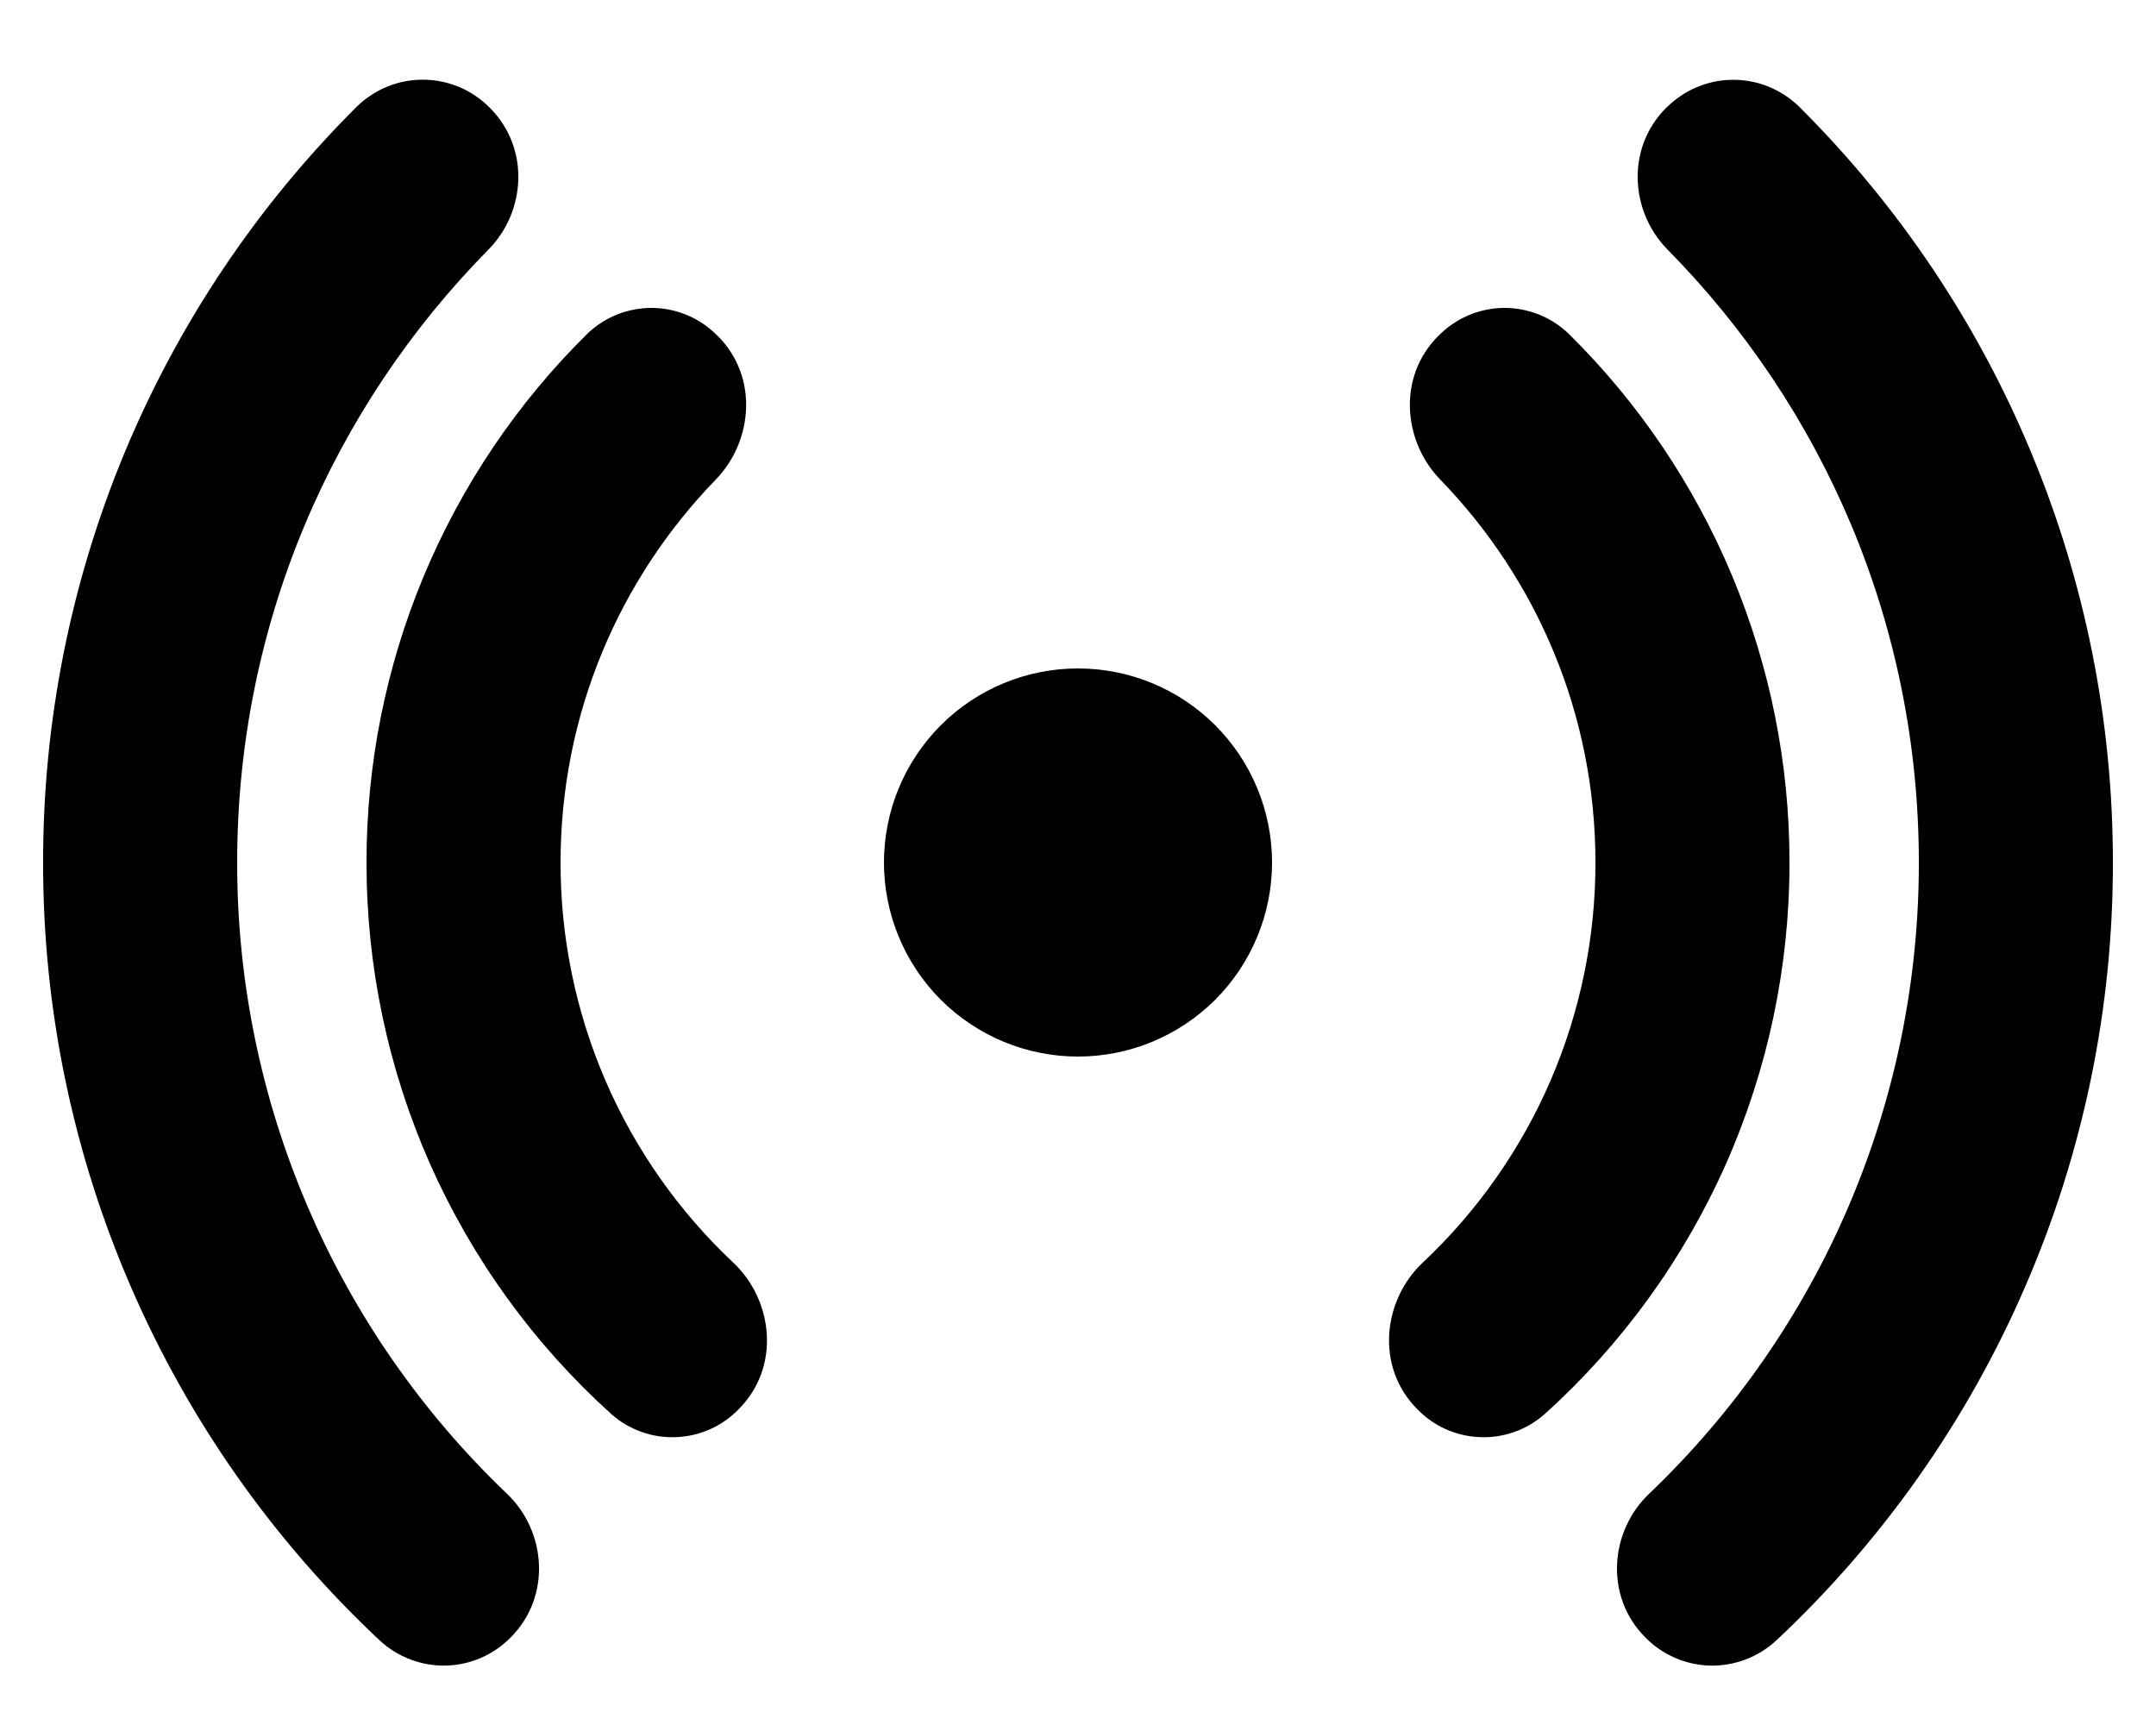
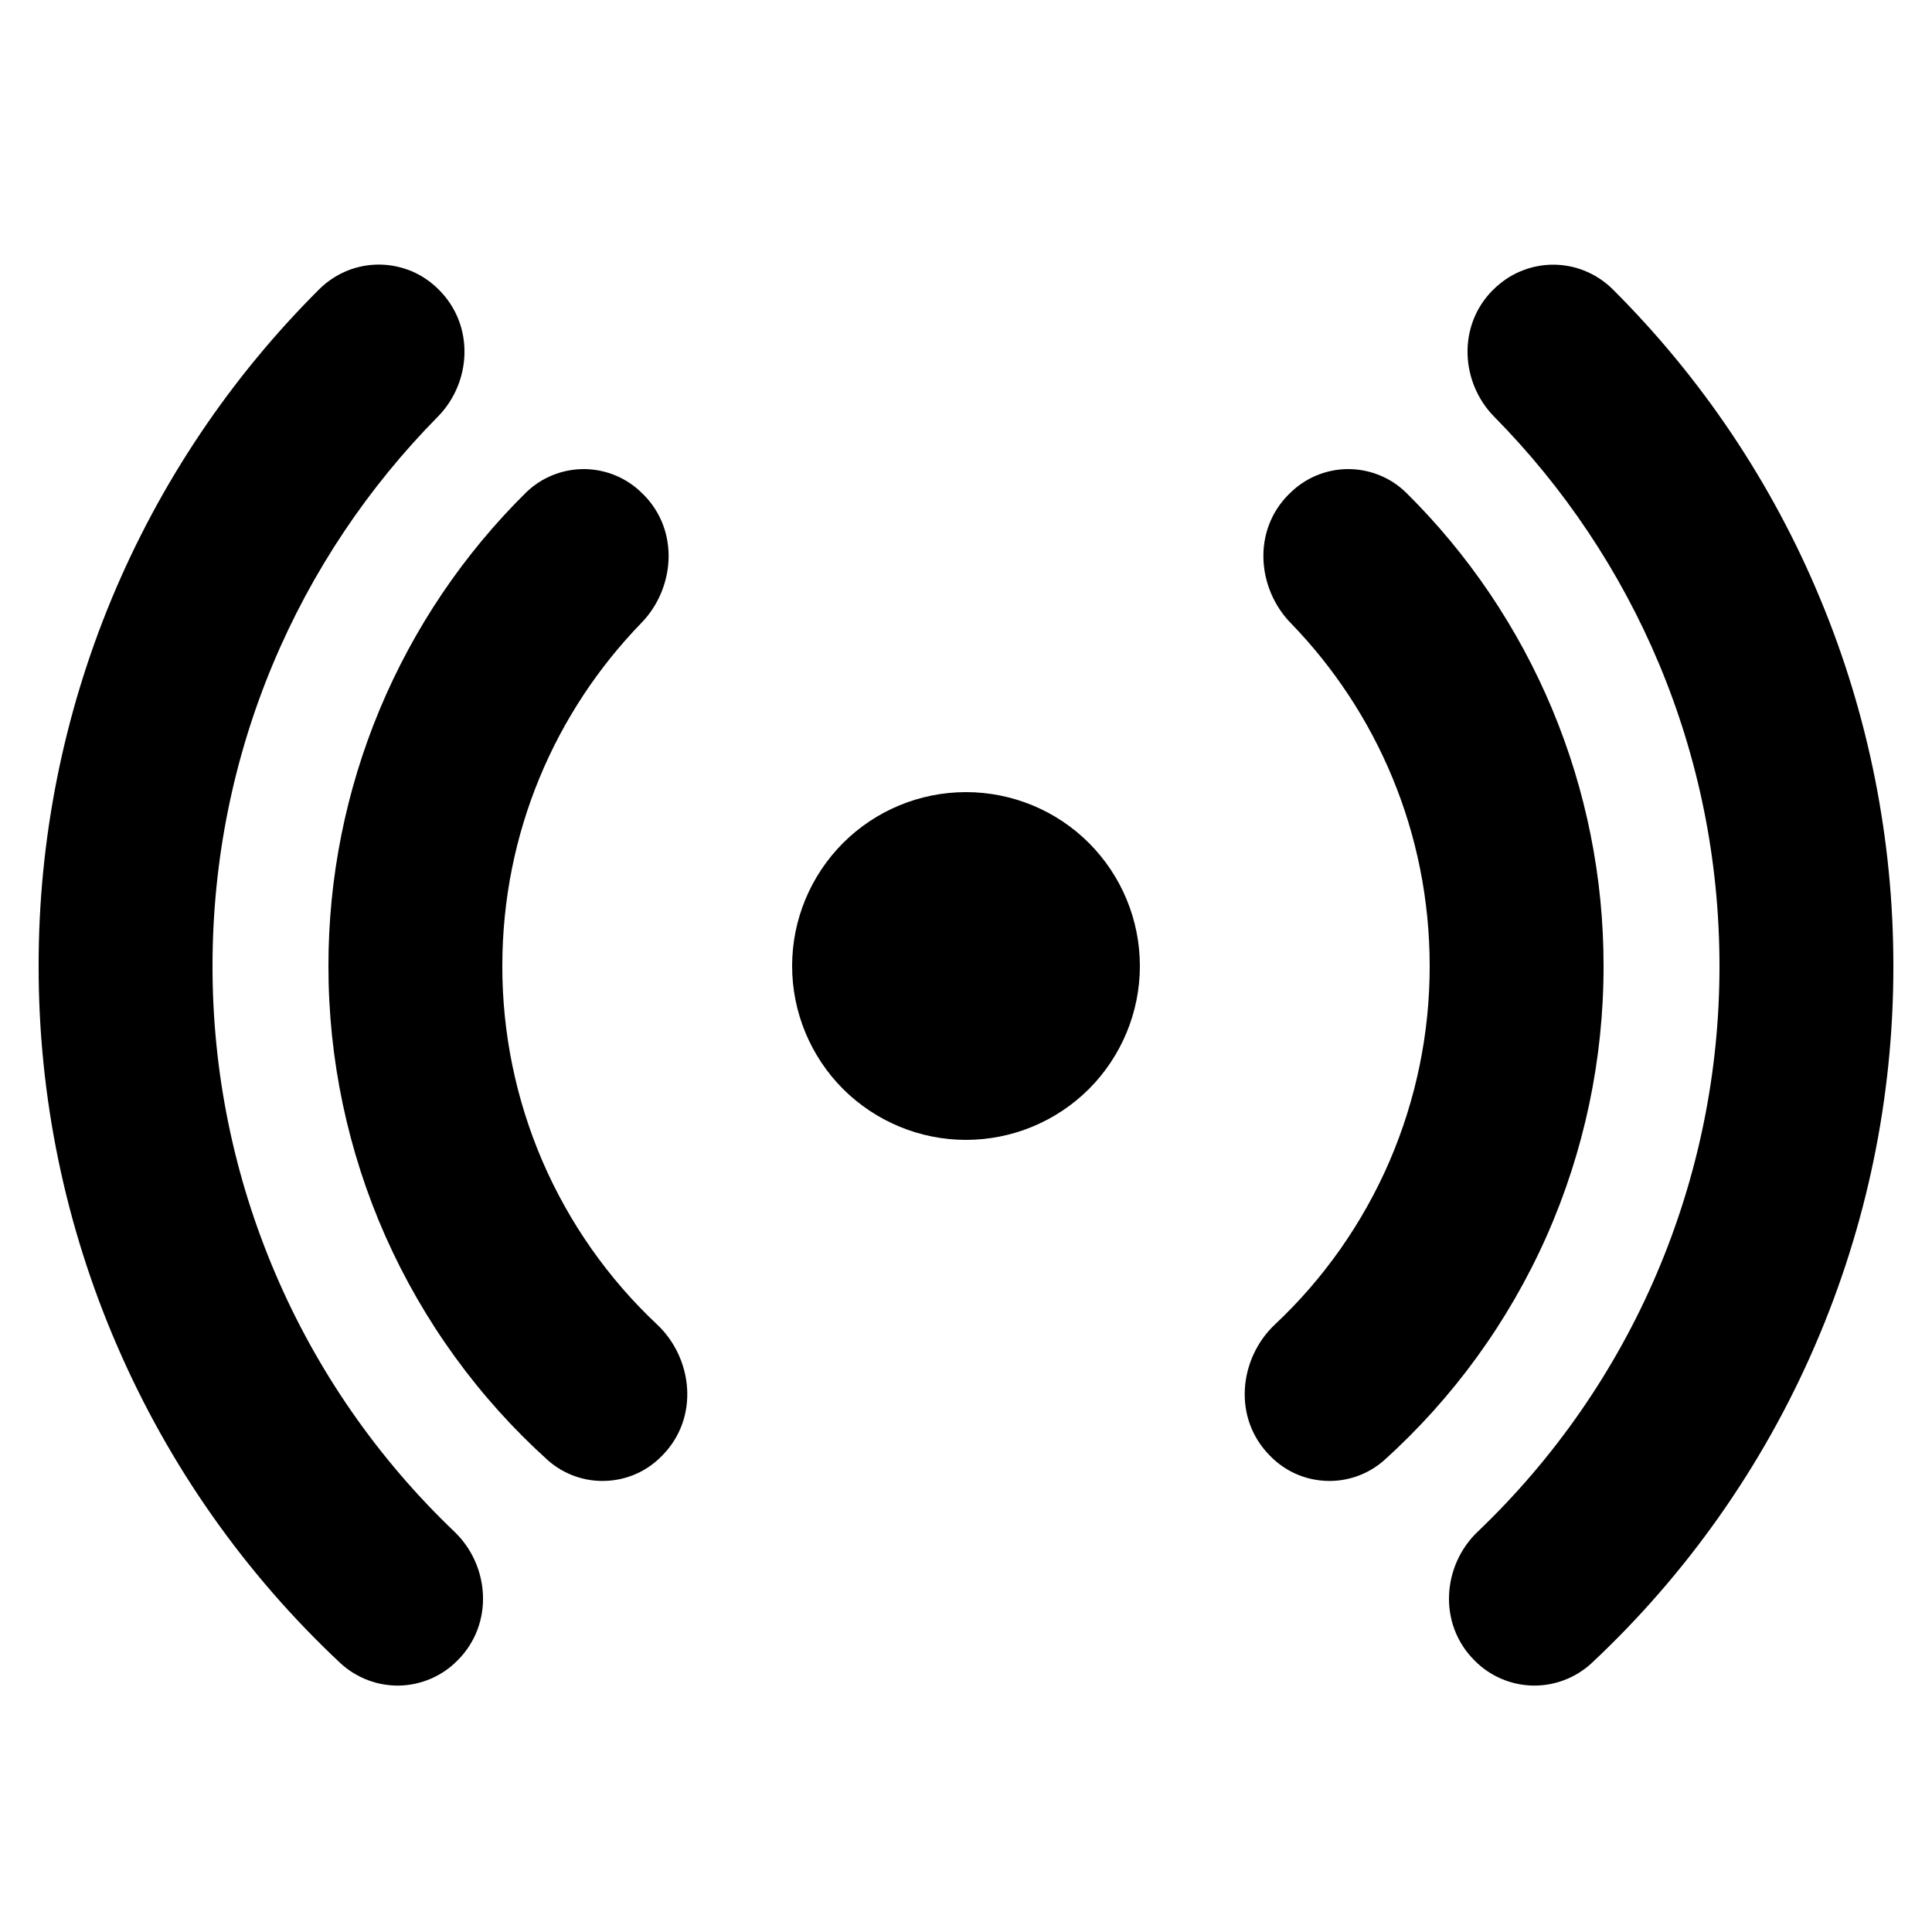
- <svg xmlns="http://www.w3.org/2000/svg" width="20" height="16" viewBox="0 0 20 16" fill="none">
+ <svg xmlns="http://www.w3.org/2000/svg" width="20" height="20" viewBox="0 0 20 16" fill="none">
  <path d="M4.544 1C4.463 0.918 4.368 0.853 4.263 0.808C4.157 0.764 4.044 0.74 3.93 0.739C3.815 0.738 3.702 0.759 3.596 0.802C3.49 0.845 3.393 0.908 3.311 0.988C2.387 1.907 1.654 2.999 1.154 4.203C0.655 5.406 0.398 6.697 0.4 8C0.398 9.353 0.675 10.692 1.213 11.933C1.75 13.175 2.537 14.293 3.525 15.218C3.691 15.371 3.911 15.454 4.137 15.449C4.363 15.443 4.578 15.35 4.737 15.188C5.116 14.809 5.069 14.205 4.704 13.856C3.912 13.1 3.281 12.192 2.851 11.185C2.42 10.178 2.199 9.095 2.2 8C2.2 5.785 3.089 3.776 4.532 2.314C4.88 1.96 4.916 1.372 4.544 1V1ZM6.657 3.116C6.499 2.953 6.283 2.86 6.056 2.856C5.829 2.853 5.61 2.939 5.447 3.097C4.798 3.737 4.283 4.501 3.931 5.343C3.58 6.184 3.399 7.088 3.4 8C3.399 8.964 3.6 9.918 3.991 10.8C4.383 11.681 4.955 12.471 5.672 13.117C5.836 13.262 6.051 13.339 6.27 13.33C6.49 13.322 6.698 13.23 6.851 13.072C7.245 12.679 7.172 12.059 6.802 11.711C6.295 11.235 5.892 10.66 5.616 10.022C5.341 9.383 5.199 8.695 5.2 8C5.2 6.62 5.748 5.367 6.64 4.448C6.983 4.095 7.04 3.496 6.657 3.115V3.116ZM13.343 3.116C13.501 2.953 13.717 2.86 13.944 2.856C14.171 2.853 14.39 2.939 14.553 3.097C15.202 3.737 15.717 4.501 16.069 5.343C16.42 6.184 16.601 7.088 16.6 8C16.601 8.964 16.4 9.918 16.009 10.8C15.617 11.681 15.045 12.471 14.328 13.117C14.164 13.262 13.949 13.339 13.73 13.33C13.51 13.322 13.302 13.23 13.149 13.072C12.755 12.679 12.828 12.059 13.198 11.711C13.705 11.235 14.108 10.66 14.384 10.022C14.659 9.383 14.801 8.695 14.8 8C14.8 6.62 14.252 5.367 13.36 4.448C13.017 4.095 12.96 3.496 13.343 3.115V3.116ZM15.456 1.001C15.537 0.92 15.632 0.854 15.737 0.81C15.842 0.765 15.956 0.741 16.07 0.74C16.184 0.739 16.298 0.76 16.404 0.803C16.51 0.846 16.607 0.909 16.689 0.989C17.613 1.908 18.346 3 18.845 4.204C19.345 5.407 19.601 6.697 19.6 8C19.602 9.353 19.325 10.692 18.787 11.933C18.25 13.175 17.463 14.293 16.475 15.218C16.309 15.371 16.089 15.454 15.863 15.449C15.637 15.443 15.422 15.35 15.263 15.188C14.884 14.809 14.931 14.205 15.297 13.856C16.089 13.1 16.72 12.192 17.15 11.185C17.58 10.178 17.801 9.095 17.8 8C17.8 5.785 16.911 3.776 15.468 2.314C15.12 1.96 15.084 1.372 15.456 1V1.001ZM10 6.2C9.523 6.2 9.065 6.389 8.727 6.727C8.39 7.065 8.2 7.522 8.2 8C8.2 8.477 8.39 8.935 8.727 9.273C9.065 9.61 9.523 9.8 10 9.8C10.477 9.8 10.935 9.61 11.273 9.273C11.61 8.935 11.8 8.477 11.8 8C11.8 7.522 11.61 7.065 11.273 6.727C10.935 6.389 10.477 6.2 10 6.2Z" fill="black" />
</svg>
